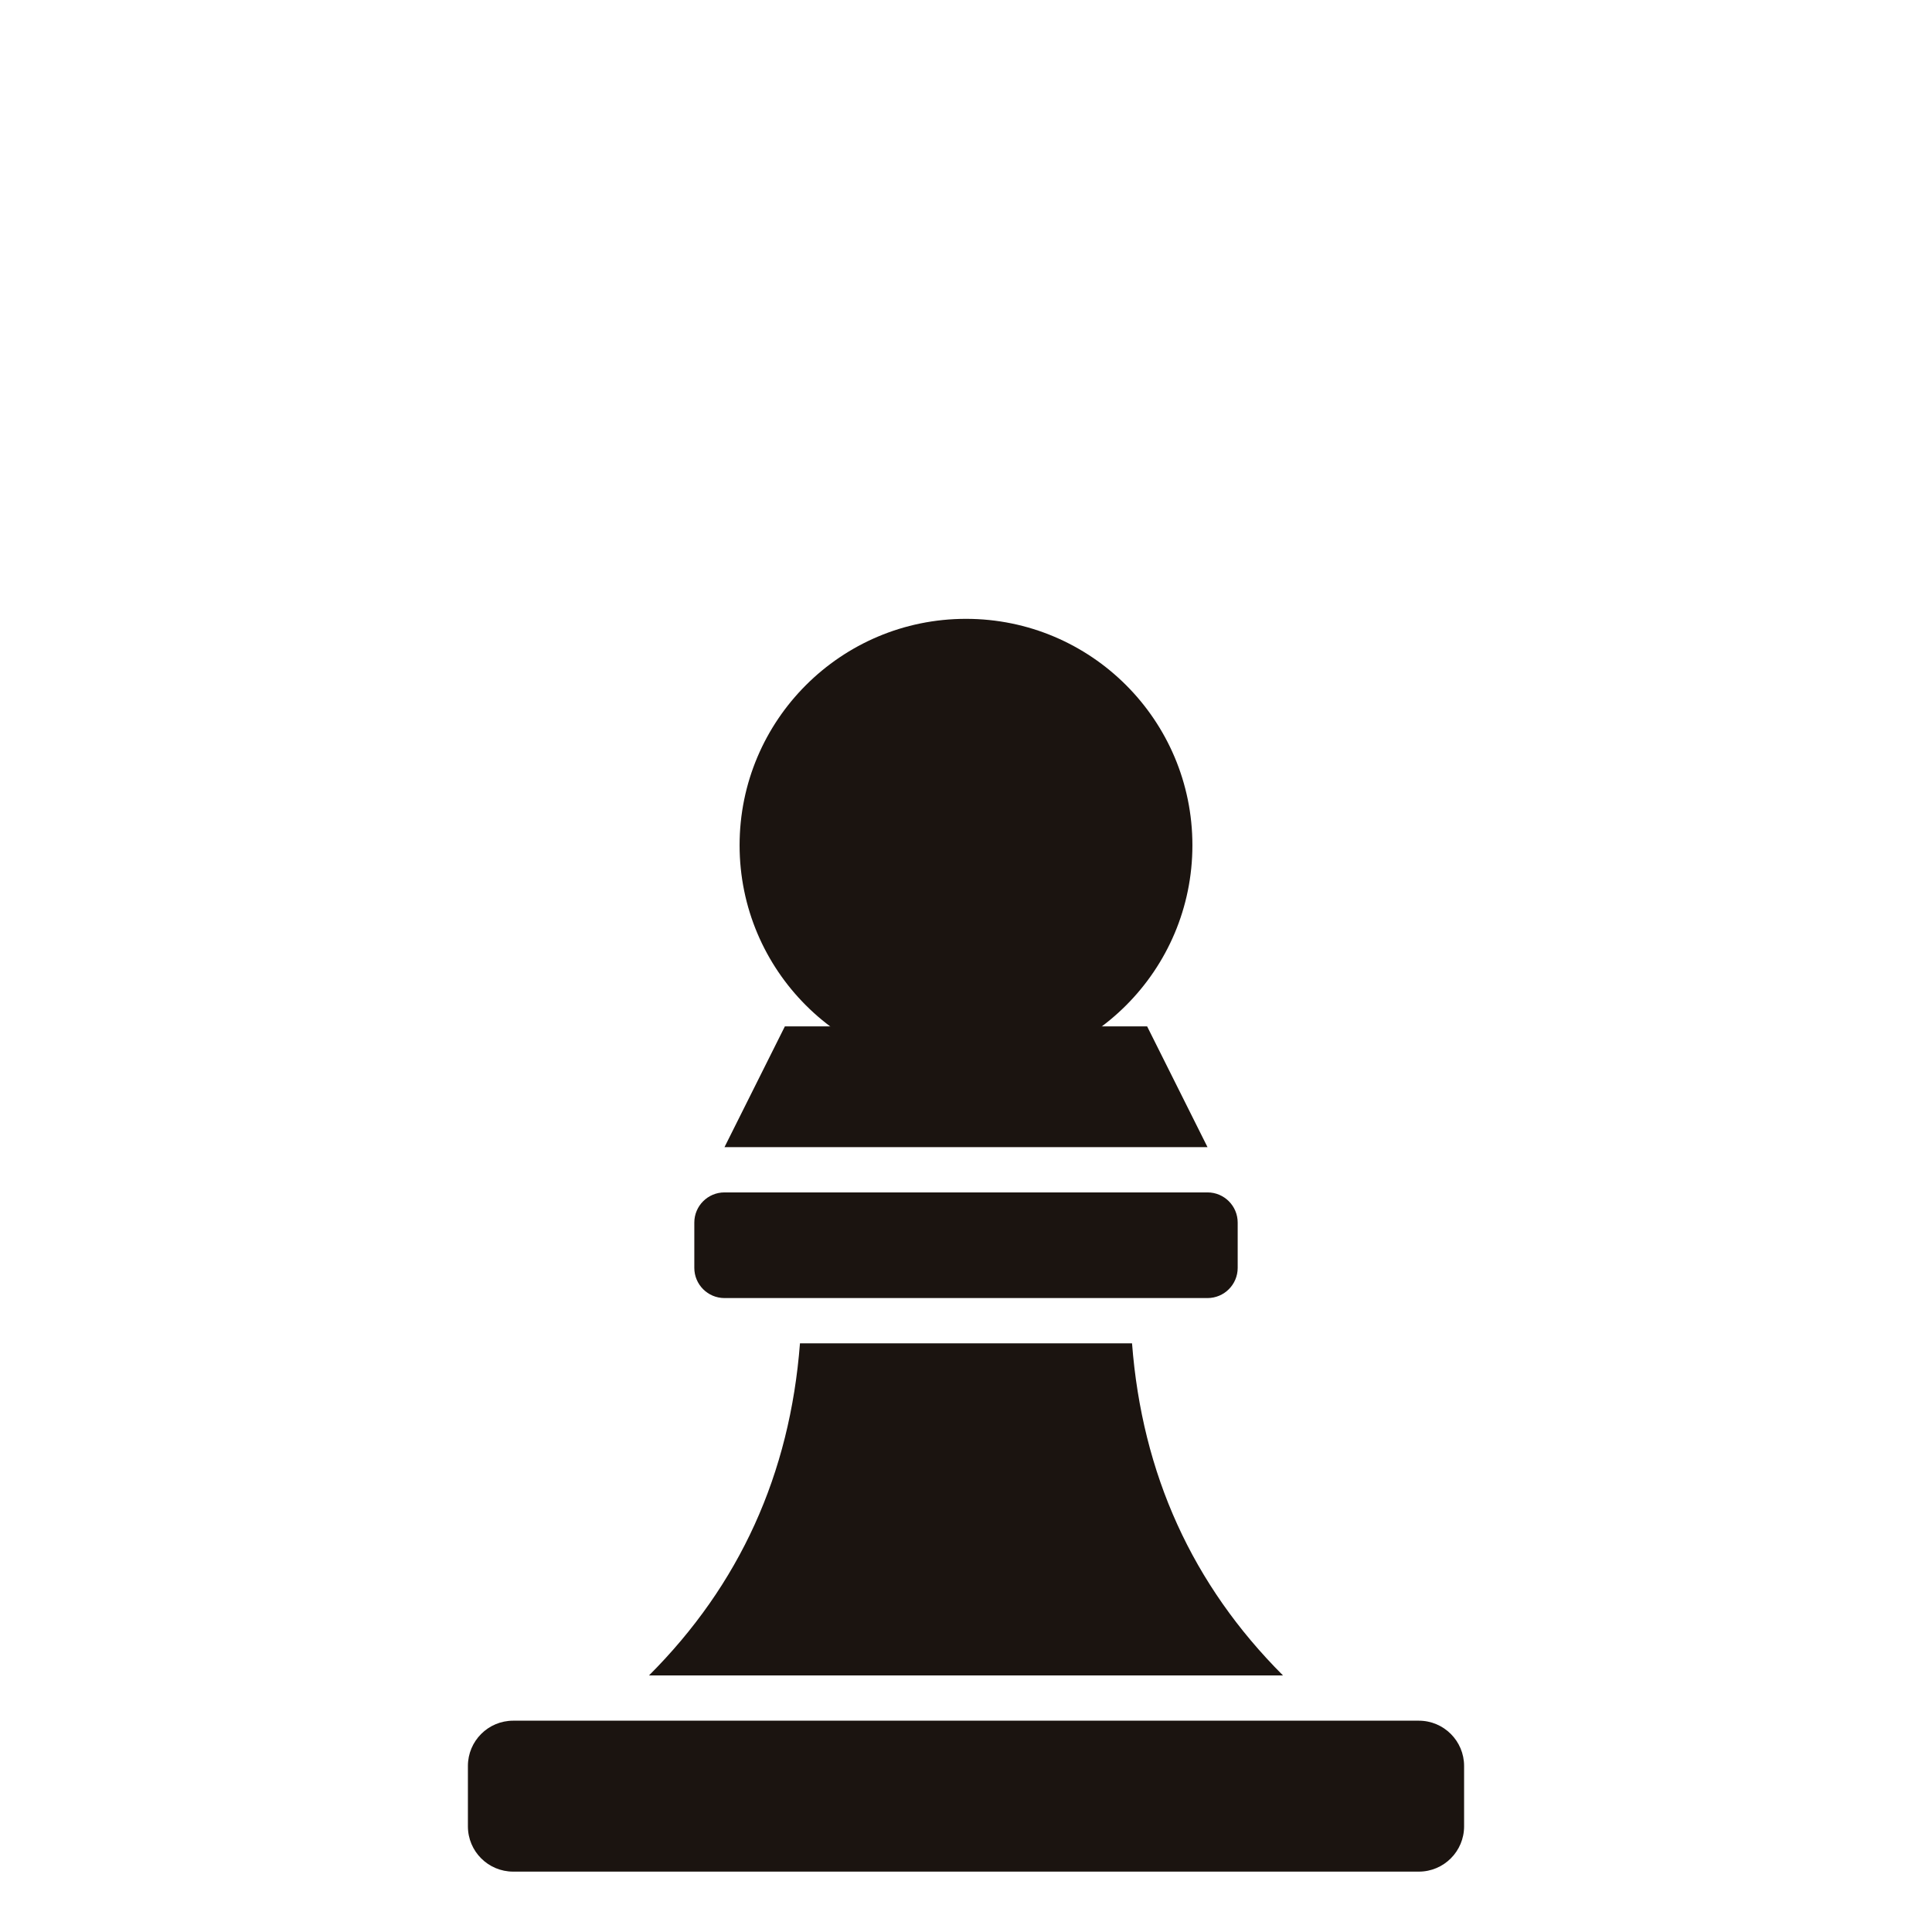
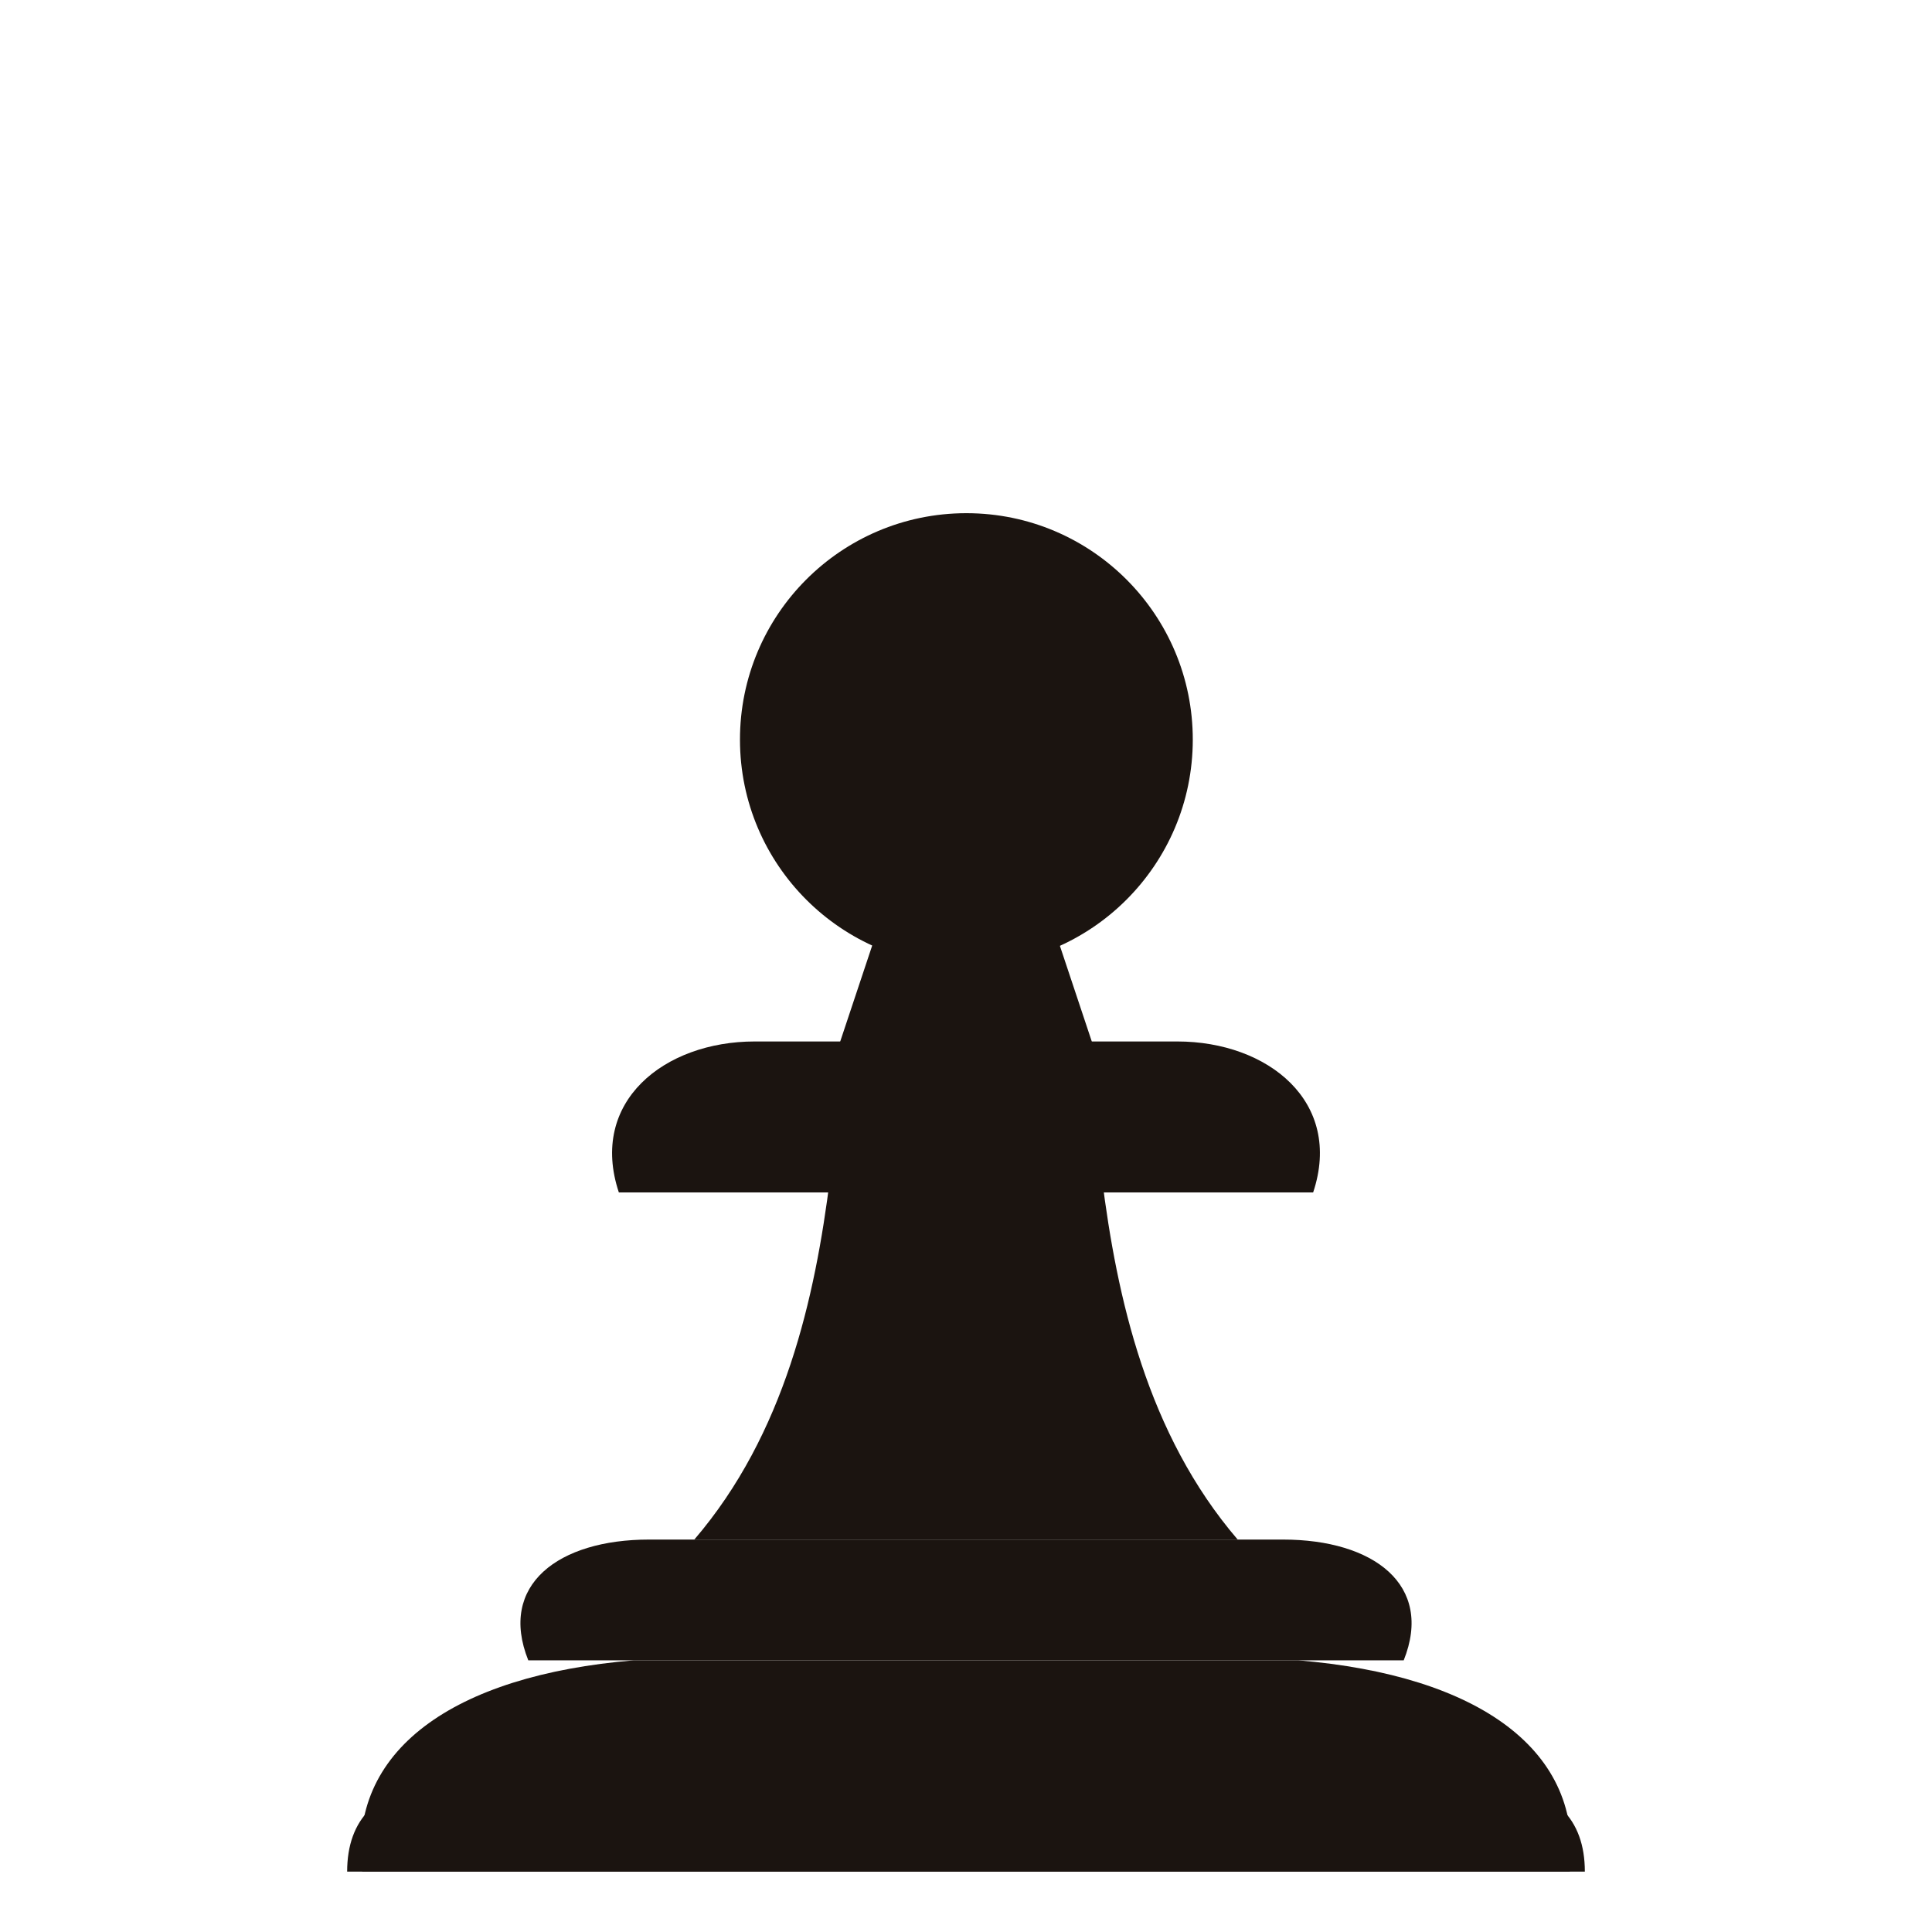
<svg xmlns="http://www.w3.org/2000/svg" viewBox="0 0 256 256" style="color: #1b1410">
  <style>.prism{fill:#f5b83d}</style>
  <g fill="currentColor">
-     <circle cx="128" cy="112" r="30" />
-     <path d="M104 136 L152 136 L160 152 L96 152 Z" />
-     <rect x="92" y="158" width="72" height="14" rx="4" />
-     <path d="M106 178 L150 178 Q152 204 170 222 L86 222 Q104 204 106 178 Z" />
-     <rect x="62" y="228" width="132" height="20" rx="6" />
+     <path d="M48 248 C 46 232 60 222 84 220 L 172 220 C 196 222 210 232 208 248 Z" fill-rule="evenodd" />
+     <path d="M46 248 C 46 241 50 237 58 236 L 198 236 C 206 237 210 241 210 248 Z" fill-rule="evenodd" />
+     <path d="M70 220 C 66 210 74 204 86 204 L 170 204 C 182 204 190 210 186 220 Z" fill-rule="evenodd" />
+     <path d="M92 204 C 104 190 108 172 110 156 L 146 156 C 148 172 152 190 164 204 Z" fill-rule="evenodd" />
+     <path d="M82 158 C 78 146 88 138 100 138 L 156 138 C 168 138 178 146 174 158 Z" fill-rule="evenodd" />
+     <path d="M110 142 L146 142 L140 124 L116 124 Z" fill-rule="evenodd" />
+     <path d="M128 68 a30 30 0 1 0 0.1 0 Z" fill-rule="evenodd" />
  </g>
</svg>
